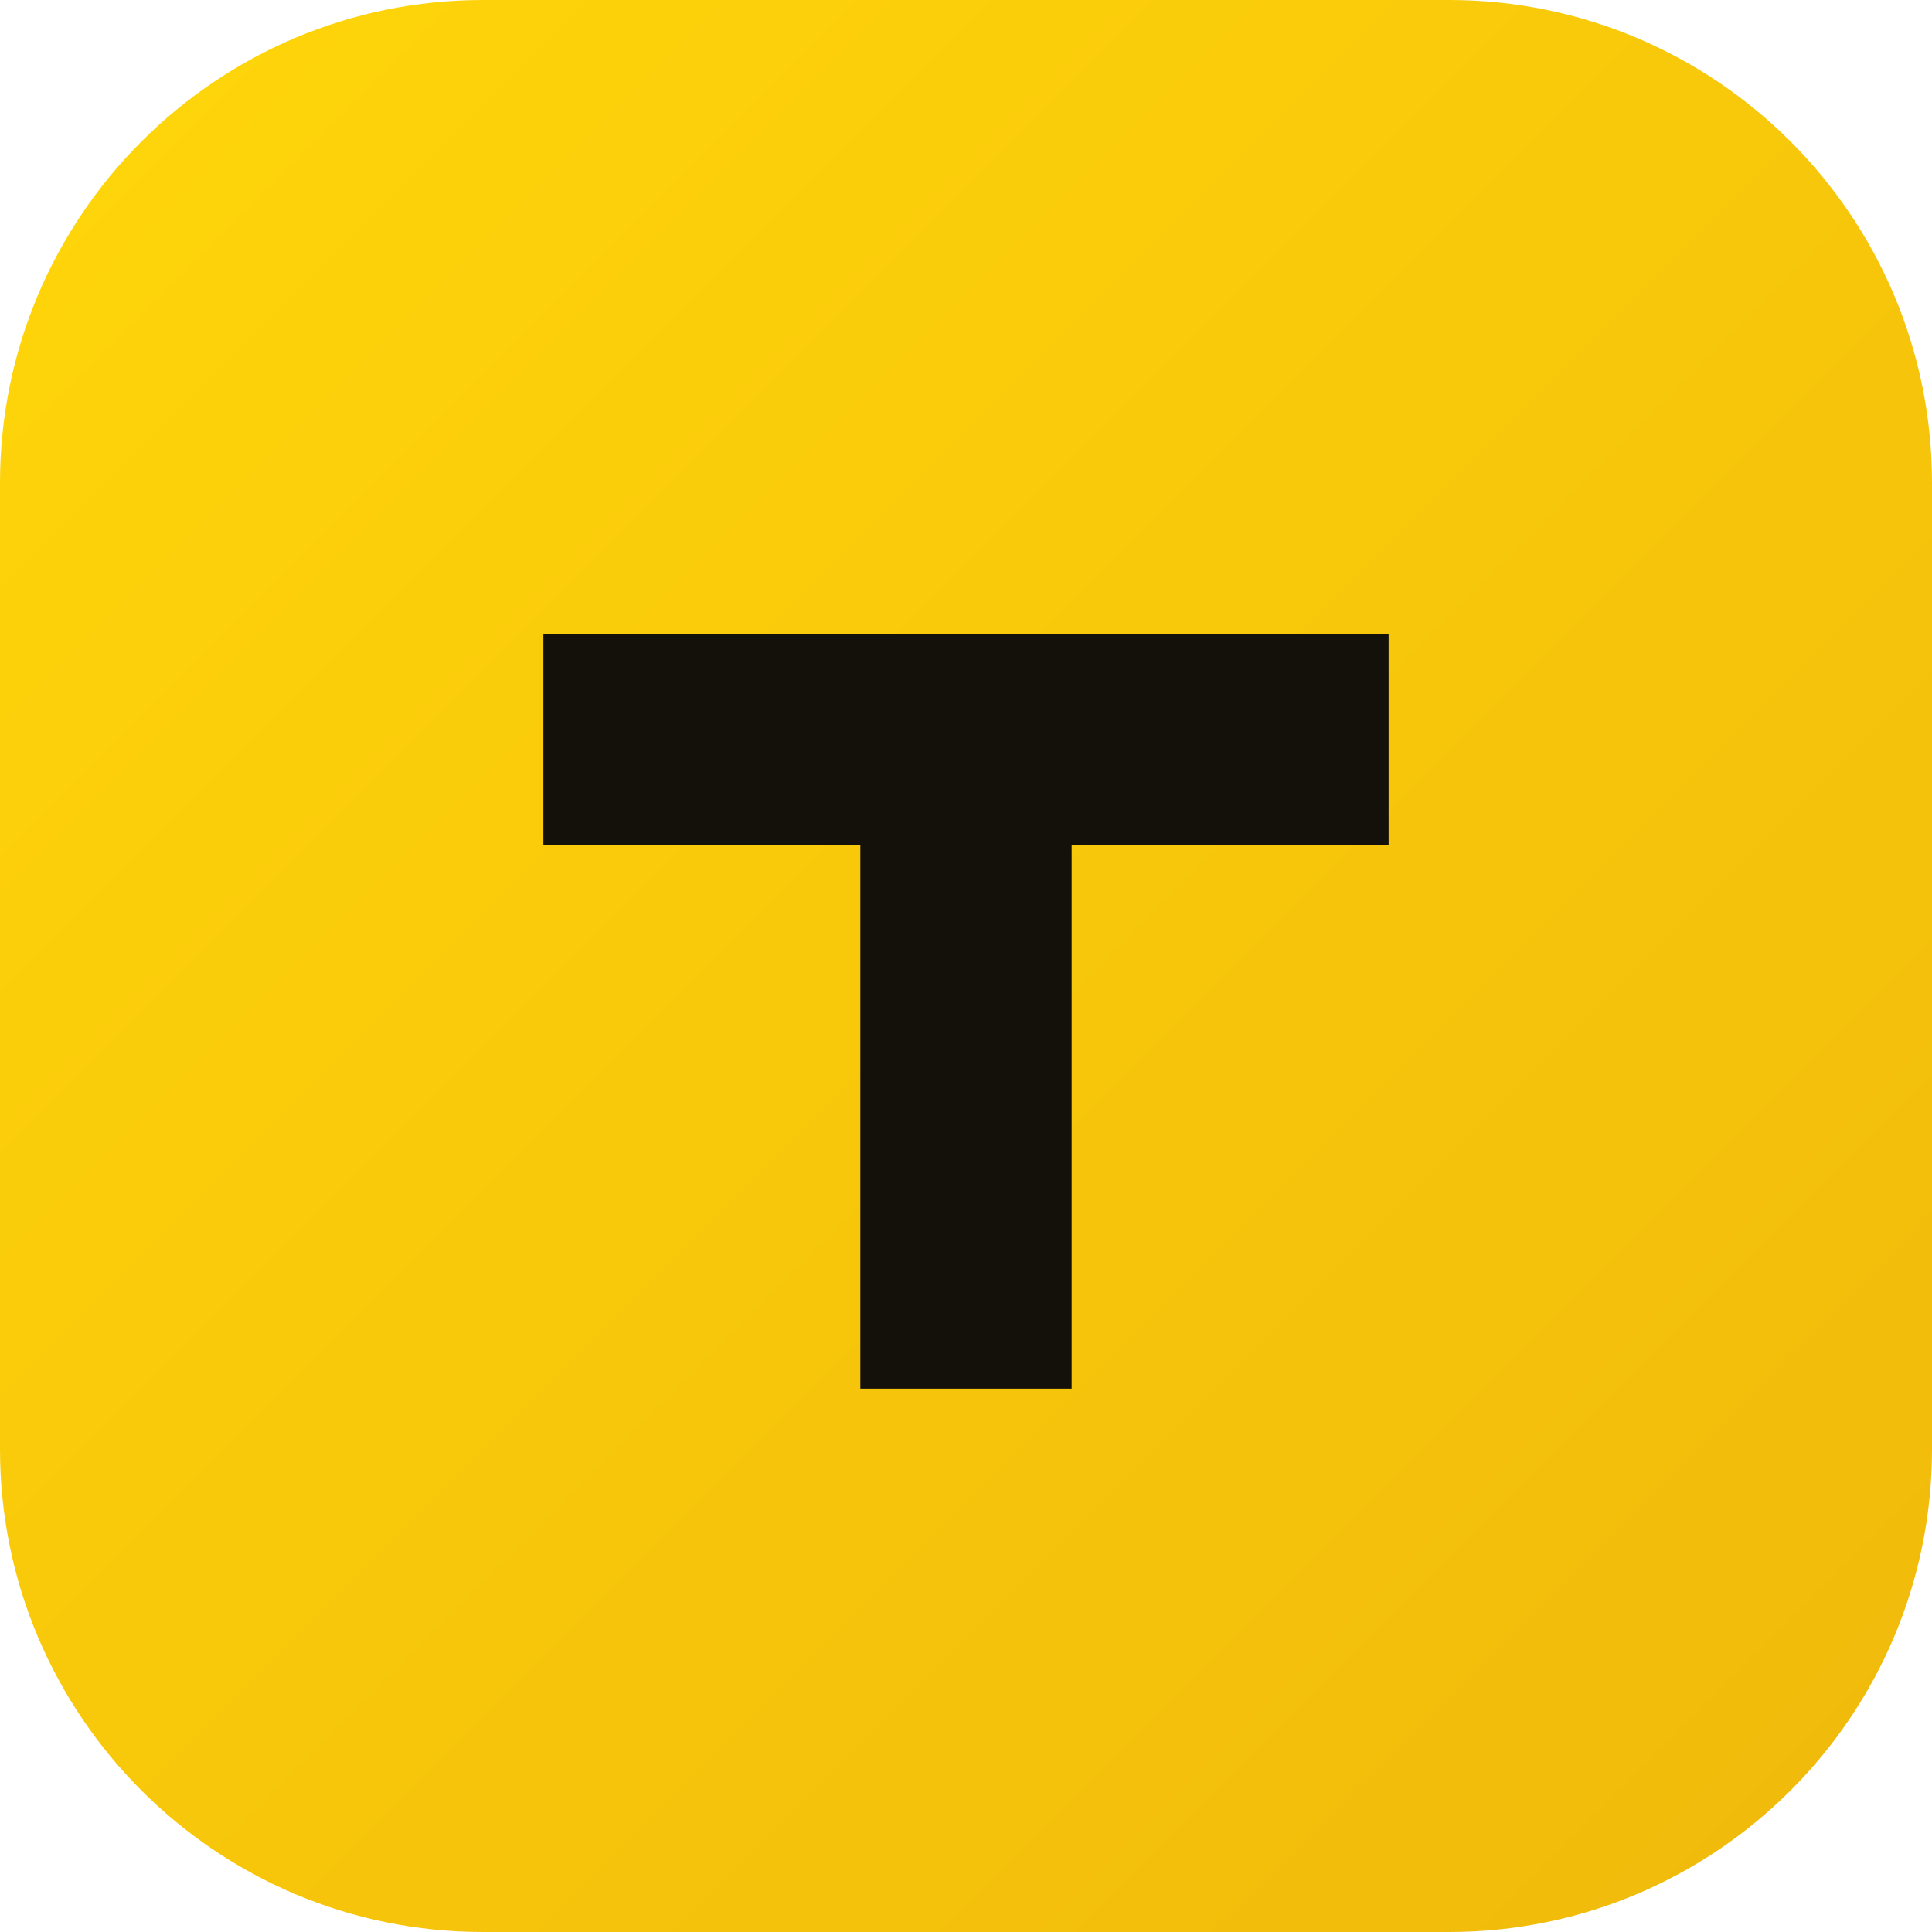
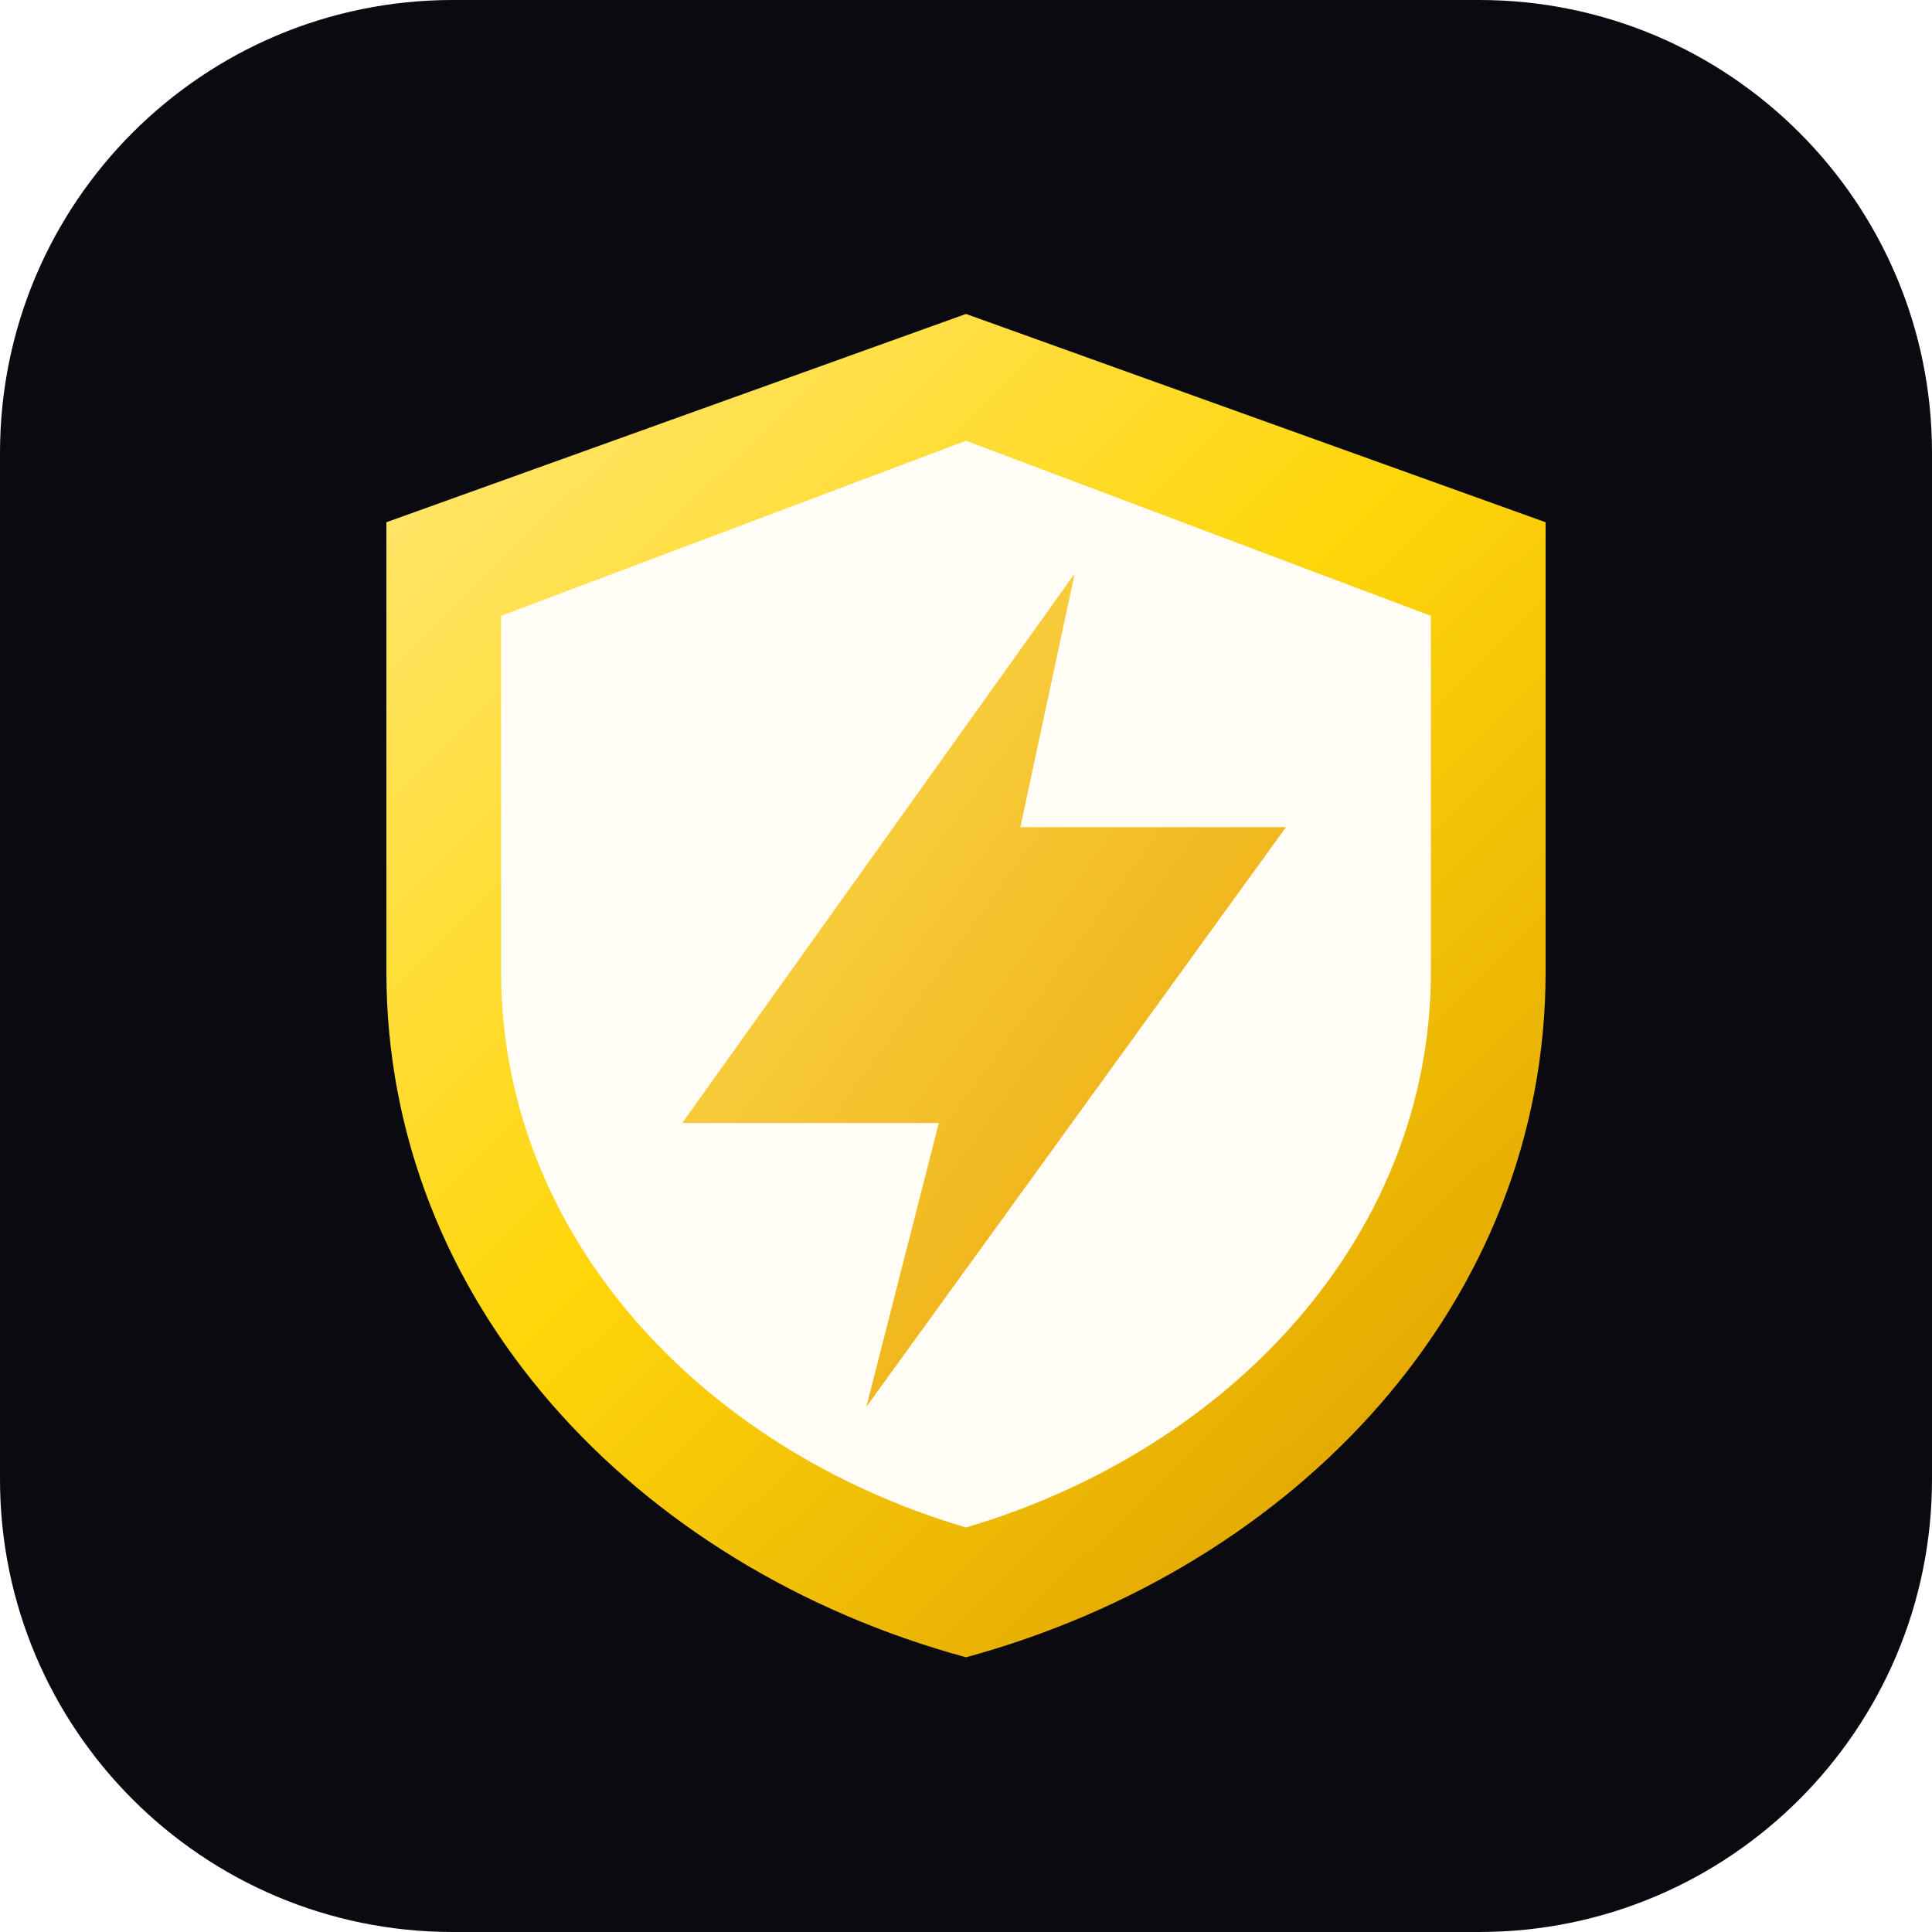
- <svg xmlns="http://www.w3.org/2000/svg" viewBox="0 0 64 64" role="img" aria-label="TopUpMarket">
+ <svg xmlns="http://www.w3.org/2000/svg" viewBox="0 0 64 64" role="img" aria-label="GantinoID Store">
  <defs>
-     <linearGradient id="g" x1="0" y1="0" x2="1" y2="1">
-       <stop offset="0" stop-color="#ffd60a" />
-       <stop offset="1" stop-color="#f0b90b" />
+     <linearGradient id="gidShield" x1="0" y1="0" x2="0.85" y2="1">
+       <stop offset="0" stop-color="#FFE87A" />
+       <stop offset="0.5" stop-color="#FFD60A" />
+       <stop offset="1" stop-color="#DFA000" />
+     </linearGradient>
+     <linearGradient id="gidBolt" x1="0" y1="0" x2="1" y2="1">
+       <stop offset="0" stop-color="#FFDF57" />
+       <stop offset="1" stop-color="#E9A200" />
    </linearGradient>
  </defs>
-   <rect width="64" height="64" rx="16" fill="url(#g)" />
-   <path d="M18 21h28v7h-10.5v18h-7V28H18z" fill="#14110a" />
+   <rect width="64" height="64" rx="15" fill="#0b0a10" />
+   <g transform="translate(8 8)">
+     <path fill="url(#gidShield)" d="M24 2.4 43.2 9.3v14.9c0 10.9-8.2 19.7-19.2 22.7C13 43.9 4.8 35.1 4.8 24.2V9.3Z" />
+     <path fill="#FFFDF6" d="M24 6.6 39.4 12.4v11.8c0 8.7-6.6 15.8-15.4 18.4-8.8-2.6-15.4-9.7-15.4-18.4V12.4Z" />
+     <path fill="url(#gidBolt)" d="M27.6 11 14.6 29.2h8.5L20.7 38.6 34.6 19.4h-8.8Z" />
+   </g>
</svg>
